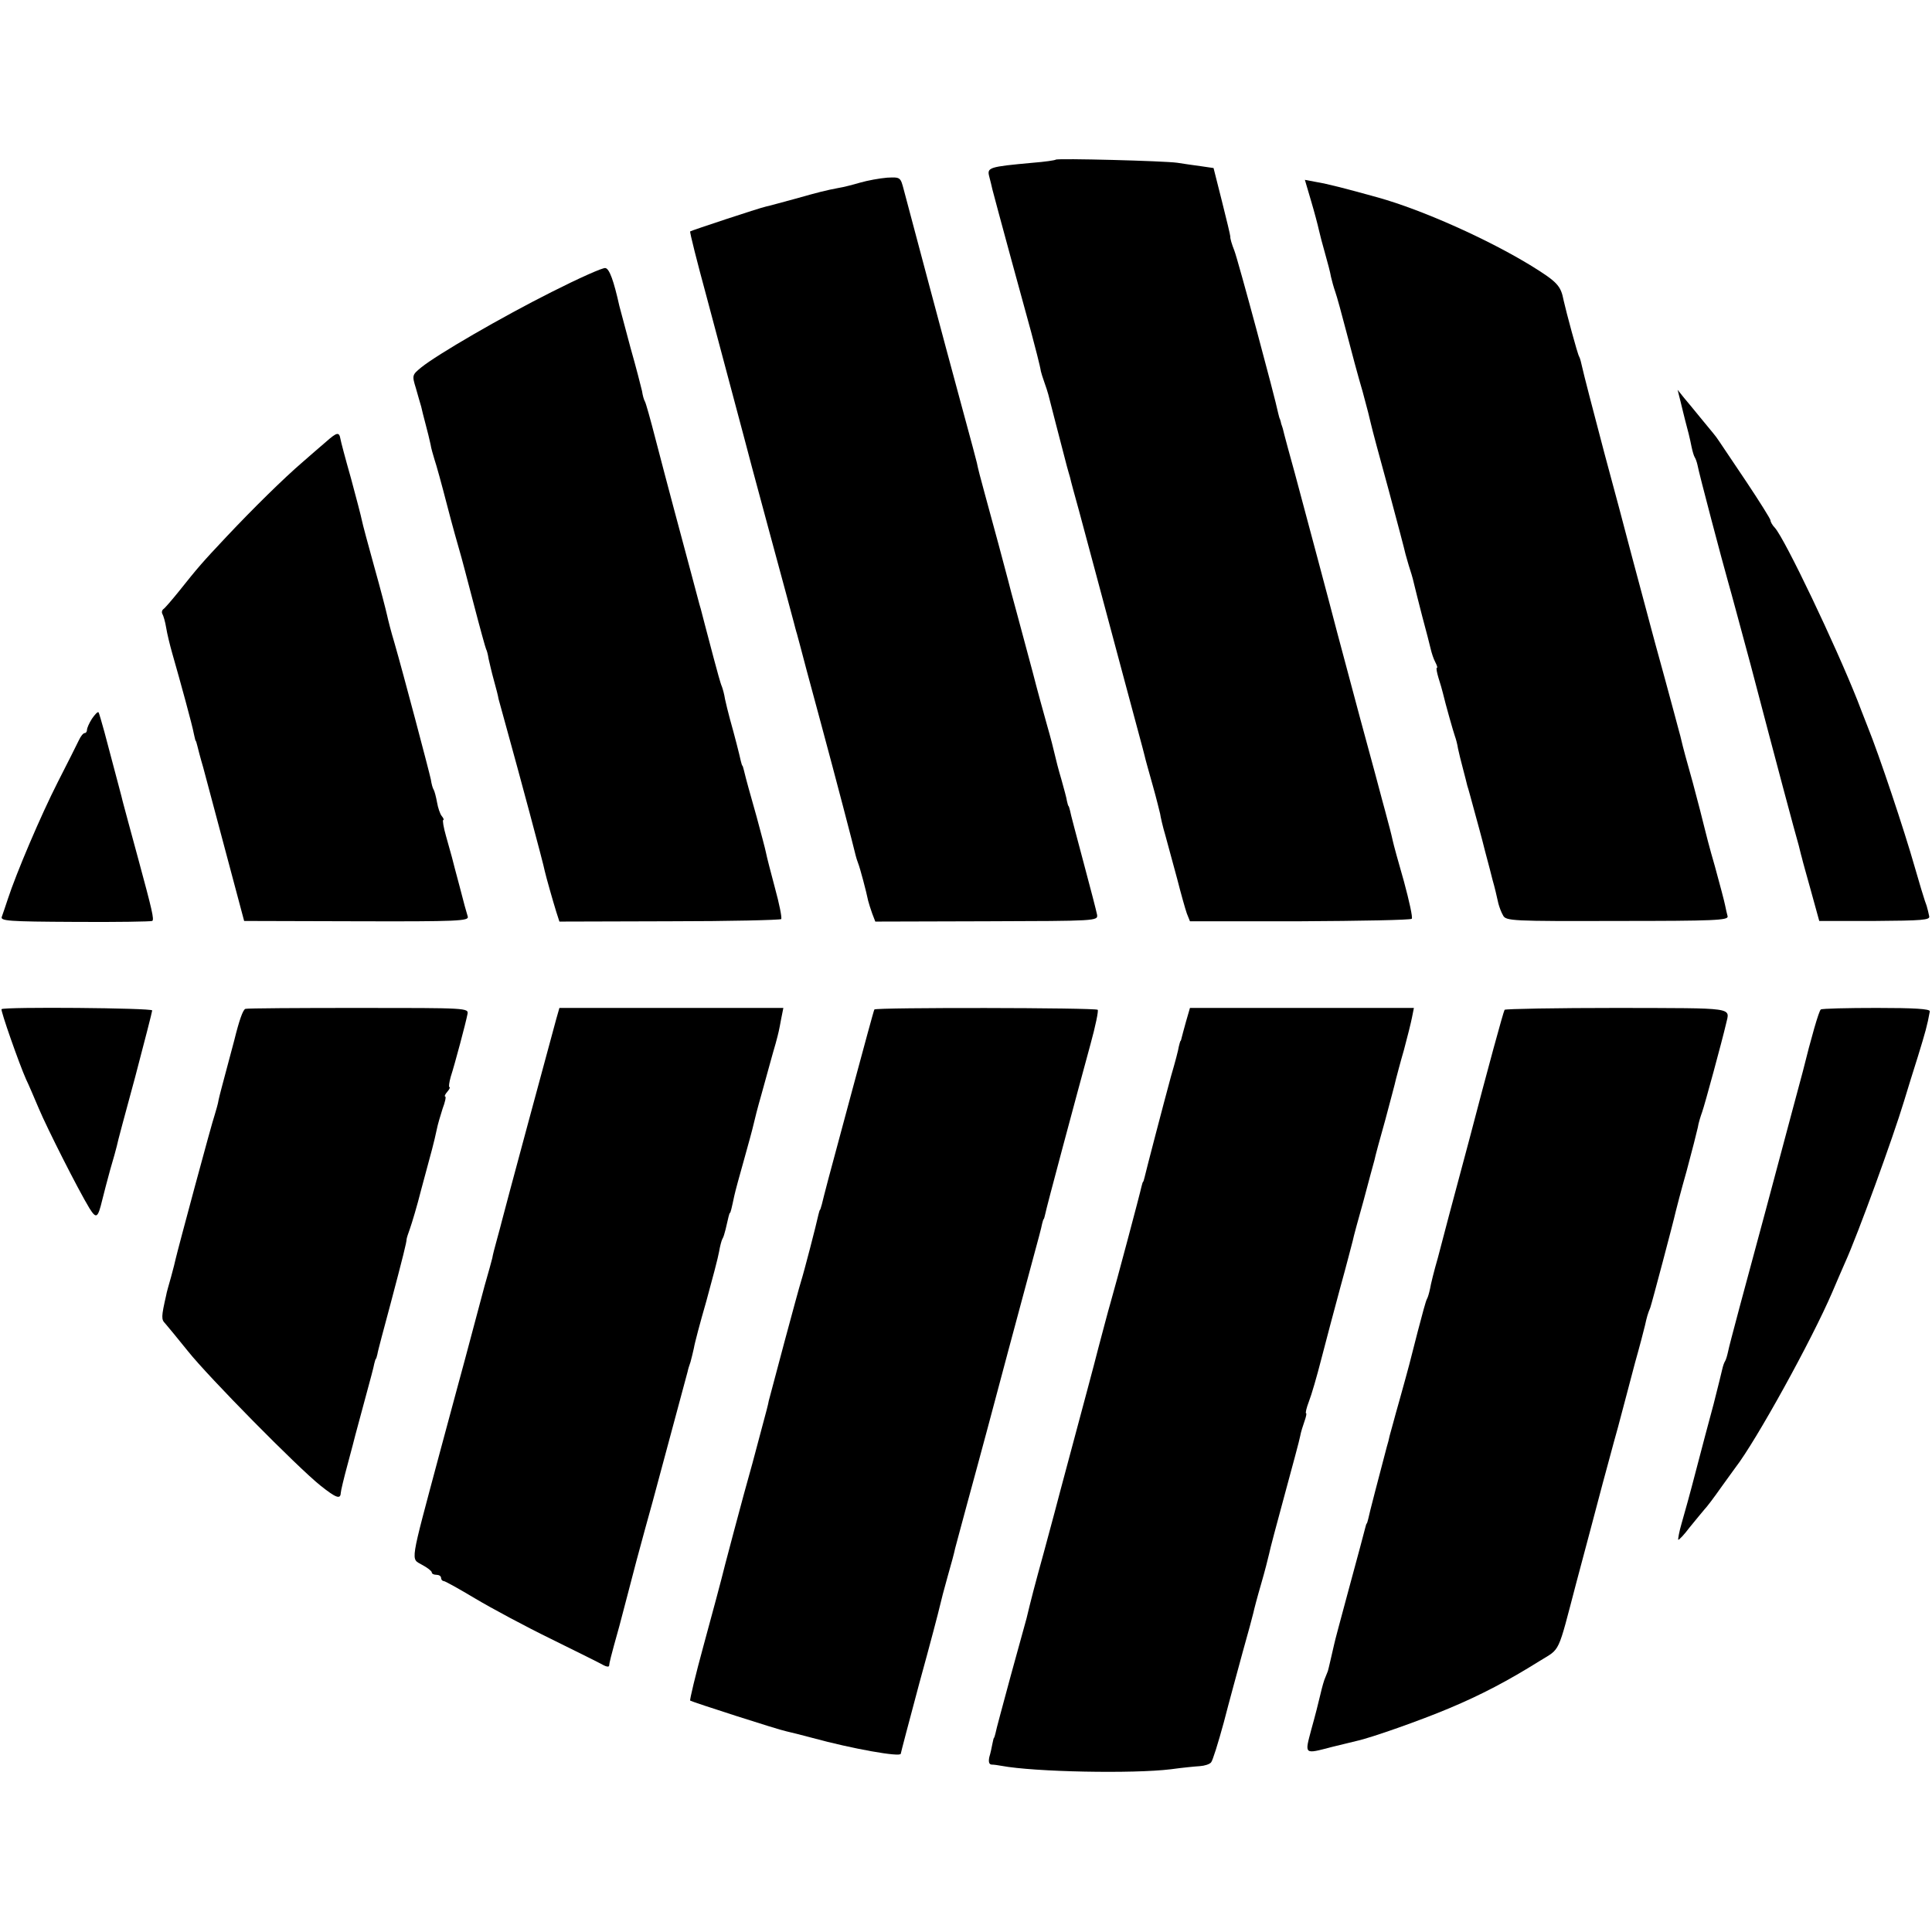
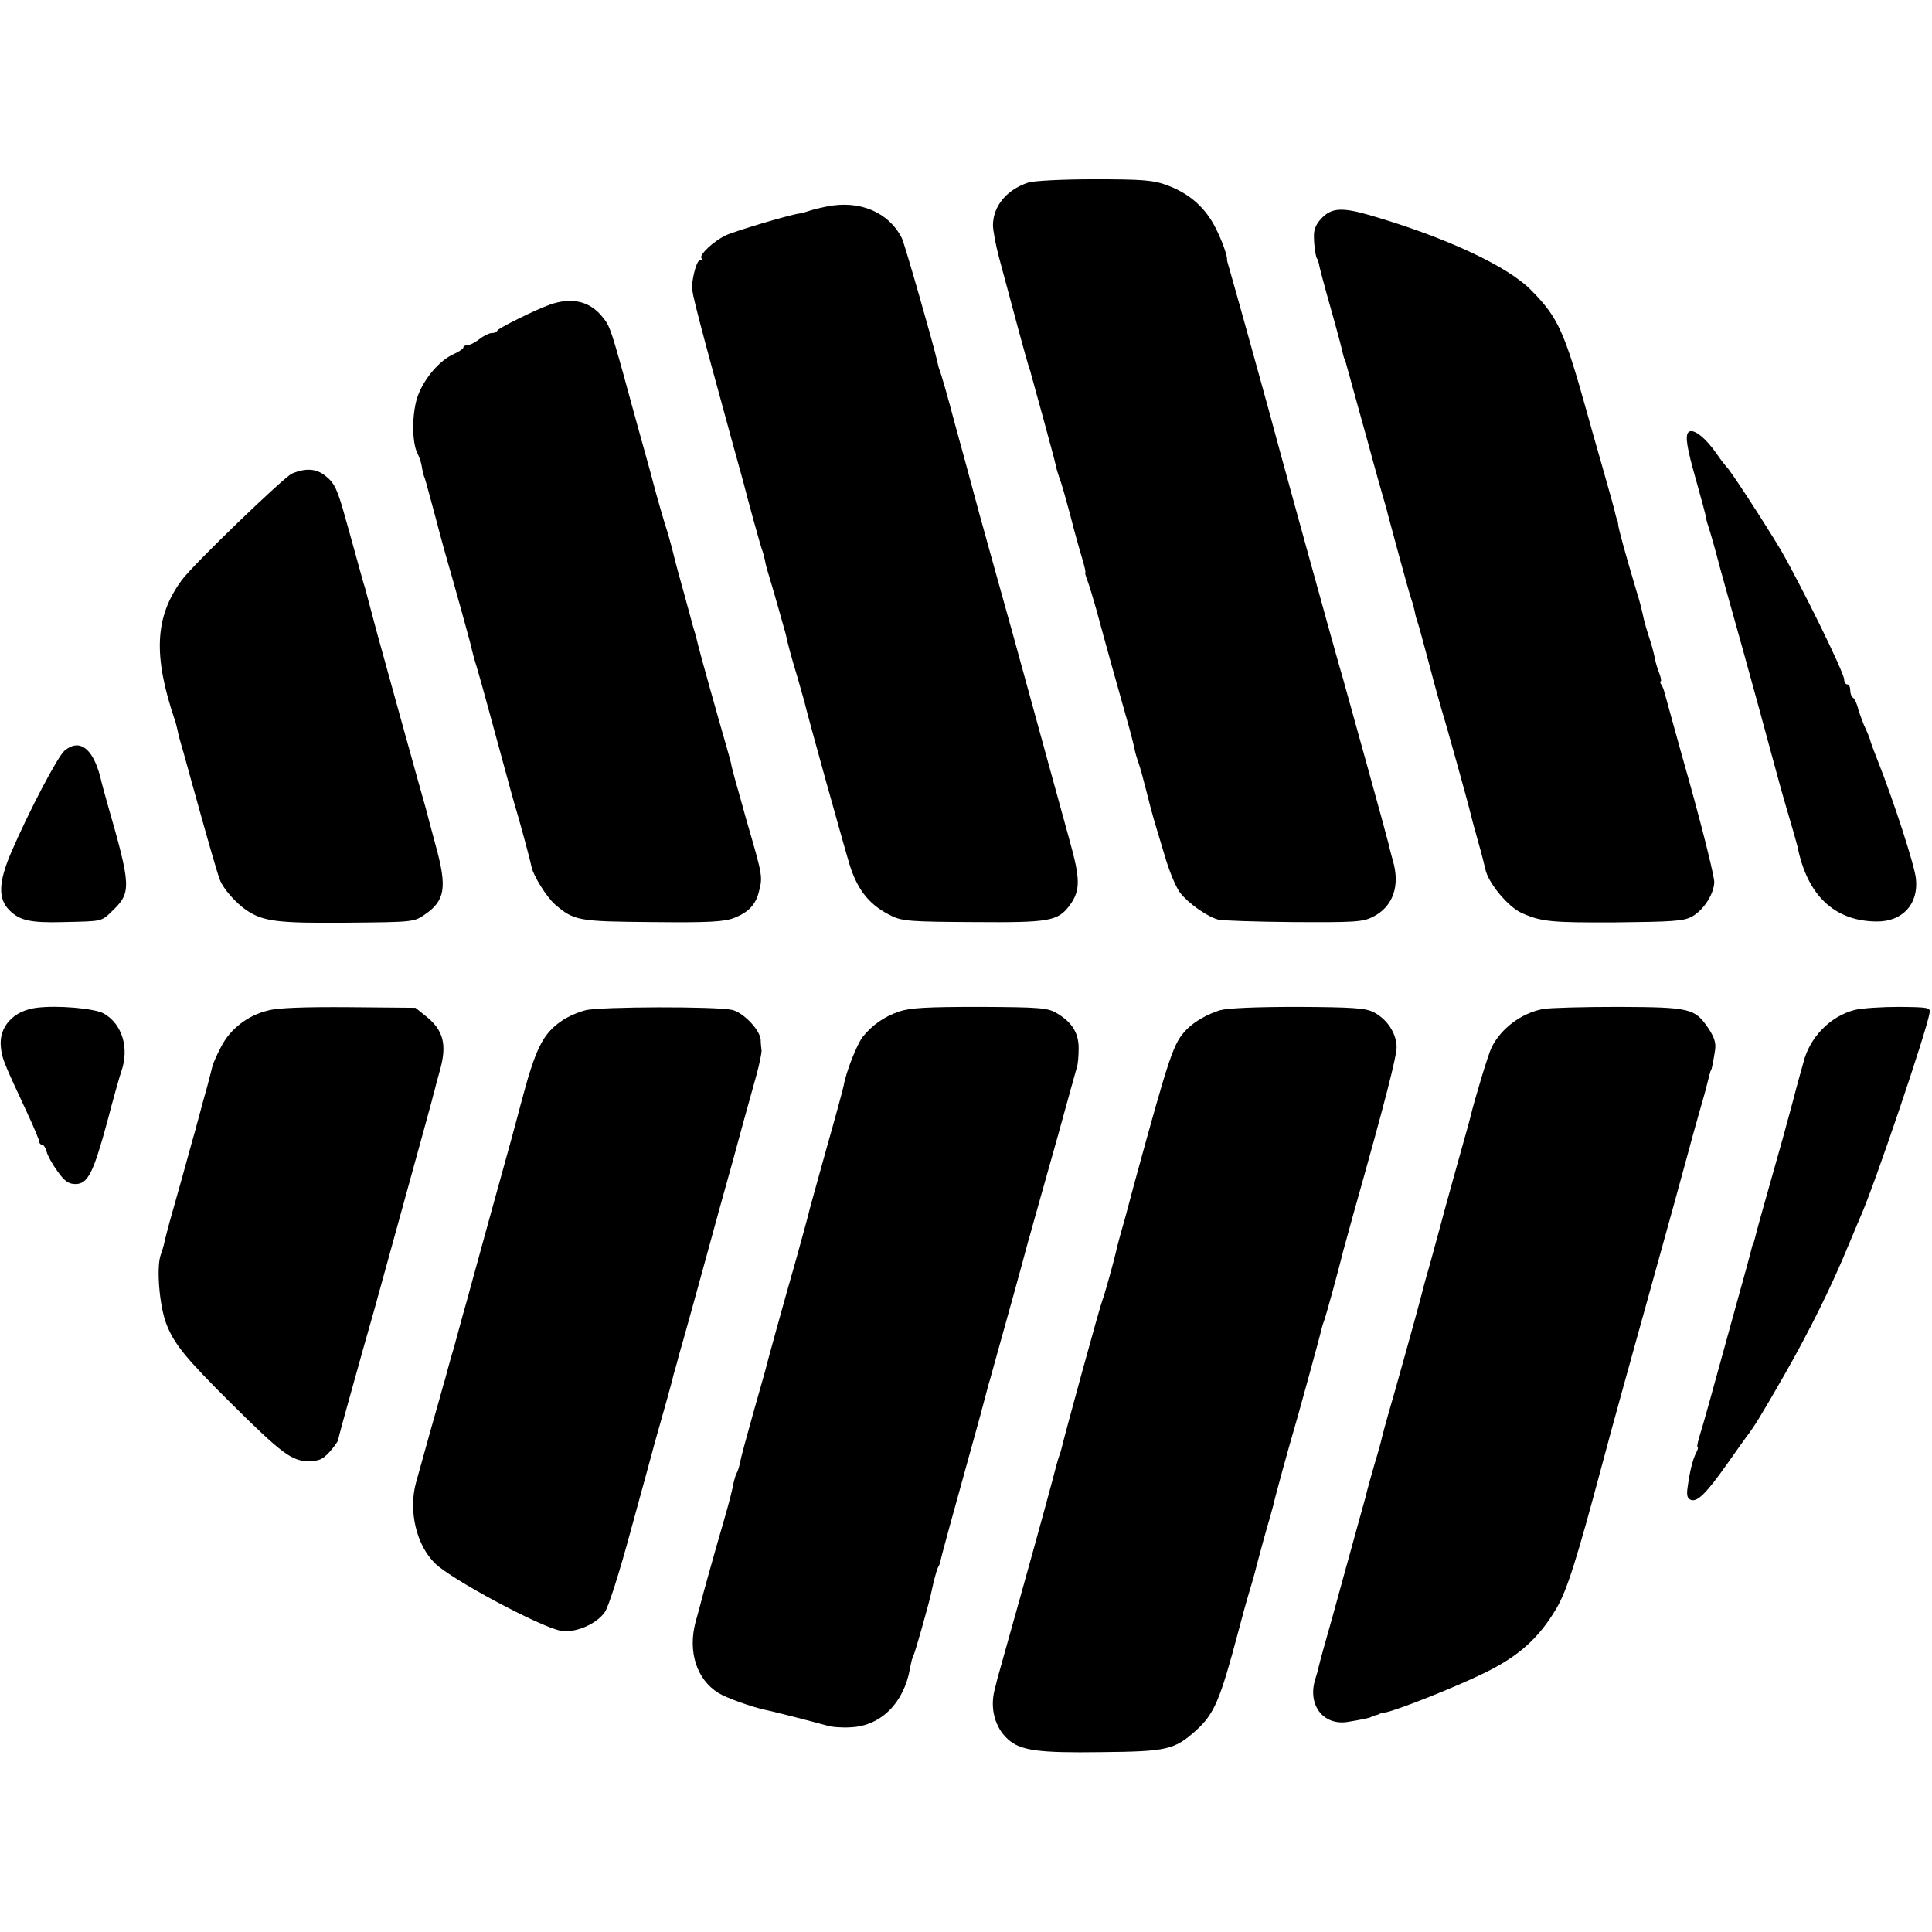
- <svg xmlns="http://www.w3.org/2000/svg" version="1.0" width="622pt" height="622pt" viewBox="0 0 622 622" preserveAspectRatio="xMidYMid meet">
-   <g transform="translate(0,622) scale(0.1,-0.1)" fill="#000000" stroke="none">
-     <path d="M3399 5706 c-2 -2 -35 -7 -74 -10 -142 -13 -148 -15 -140 -45 4 -14 8 -33 10 -41 5 -21 113 -418 125 -460 11 -41 29 -110 31 -125 1 -5 6 -21 11 -35 5 -14 11 -32 13 -40 3 -12 40 -156 60 -232 3 -10 7 -26 10 -35 2 -10 15 -58 29 -108 13 -49 38 -142 55 -205 17 -63 58 -216 91 -340 33 -124 63 -233 65 -243 2 -10 14 -52 26 -95 12 -42 22 -84 24 -92 1 -8 8 -40 17 -70 8 -30 25 -93 38 -140 12 -47 26 -97 31 -111 l10 -25 354 0 c194 1 356 4 360 8 4 3 -8 57 -25 120 -18 62 -34 121 -36 131 -5 23 -13 53 -19 75 -2 9 -9 33 -14 52 -5 19 -16 60 -24 90 -23 84 -65 239 -121 450 -28 108 -95 358 -137 515 -17 61 -32 117 -34 125 -2 8 -4 17 -5 20 -1 3 -3 10 -5 15 -1 6 -3 12 -4 15 -2 3 -4 12 -6 20 -10 50 -129 492 -141 523 -8 20 -14 40 -13 45 0 4 -12 55 -27 114 l-27 107 -41 6 c-23 3 -57 8 -76 11 -42 6 -386 15 -391 10z" />
-     <path d="M2769 5632 c-24 -7 -55 -15 -69 -17 -42 -8 -62 -13 -140 -35 -41 -11 -84 -23 -94 -25 -23 -5 -240 -77 -244 -80 -2 -2 22 -97 53 -211 57 -213 114 -427 121 -454 2 -8 37 -141 79 -295 42 -154 78 -289 81 -300 3 -11 6 -24 8 -30 2 -5 6 -23 11 -40 4 -16 34 -129 67 -250 51 -189 105 -396 113 -430 1 -5 5 -17 8 -25 6 -15 26 -90 32 -120 2 -8 8 -27 13 -41 l10 -26 359 1 c352 1 358 1 355 21 -2 11 -22 88 -44 170 -22 83 -42 157 -43 165 -2 8 -4 15 -5 15 -1 0 -3 7 -5 16 -1 9 -10 41 -18 70 -9 30 -18 65 -21 79 -3 14 -14 57 -25 95 -11 39 -32 115 -46 170 -15 55 -38 141 -51 190 -14 50 -26 97 -28 105 -6 24 -53 199 -76 282 -12 43 -23 86 -25 98 -7 28 -9 35 -55 205 -45 165 -162 605 -180 673 -11 42 -11 42 -54 40 -24 -2 -63 -9 -87 -16z" />
-     <path d="M4221 5573 c11 -37 22 -79 25 -93 3 -14 12 -48 20 -76 8 -28 17 -62 19 -75 3 -13 9 -35 14 -49 5 -14 21 -72 36 -130 15 -58 38 -144 52 -191 13 -47 25 -95 27 -105 2 -10 27 -104 56 -209 28 -104 53 -199 55 -209 3 -10 9 -33 15 -51 6 -18 12 -41 14 -51 2 -10 14 -55 25 -99 12 -44 24 -91 27 -104 3 -13 9 -32 15 -43 5 -10 8 -18 5 -18 -3 0 0 -15 5 -32 6 -18 12 -40 14 -48 9 -38 34 -126 39 -140 3 -8 8 -26 10 -40 3 -14 10 -43 16 -65 6 -22 12 -47 14 -55 3 -8 12 -42 21 -75 9 -33 26 -94 36 -135 11 -41 22 -83 24 -92 7 -24 14 -54 19 -77 3 -11 9 -28 15 -38 9 -18 28 -19 368 -18 312 0 358 2 355 15 -2 8 -6 24 -8 35 -2 11 -17 68 -33 126 -17 58 -32 117 -35 130 -3 13 -19 76 -36 139 -18 63 -34 123 -36 133 -2 9 -6 25 -9 35 -2 9 -23 85 -45 167 -23 83 -43 157 -45 165 -2 8 -11 42 -20 75 -26 97 -56 209 -60 225 -2 8 -33 126 -70 262 -36 136 -68 260 -71 275 -3 14 -7 30 -10 35 -5 7 -42 145 -50 181 -9 47 -20 59 -102 110 -140 86 -352 181 -495 221 -108 30 -163 44 -199 50 l-37 7 20 -68z" />
-     <path d="M1776 5280 c-163 -82 -368 -201 -420 -243 -29 -24 -30 -25 -17 -67 7 -24 14 -50 17 -59 2 -9 8 -34 14 -56 6 -22 13 -51 16 -65 2 -14 9 -36 13 -50 5 -14 23 -79 40 -145 17 -66 36 -133 41 -150 5 -16 25 -93 45 -169 20 -77 38 -142 40 -146 2 -3 6 -17 8 -31 3 -13 10 -44 17 -69 7 -25 14 -52 15 -60 2 -8 17 -62 33 -120 27 -97 112 -412 116 -435 4 -18 27 -99 37 -131 l10 -31 354 1 c194 0 356 4 360 7 3 4 -6 49 -20 100 -14 52 -27 103 -29 114 -2 11 -16 63 -30 115 -25 89 -32 113 -41 150 -2 8 -4 15 -5 15 -1 0 -3 7 -5 15 -4 19 -20 82 -35 135 -6 22 -13 51 -16 65 -2 14 -7 32 -10 40 -4 8 -15 49 -26 90 -11 41 -24 91 -29 110 -5 19 -11 42 -13 50 -3 8 -16 60 -31 115 -33 123 -76 283 -115 433 -16 62 -31 116 -34 120 -3 5 -7 19 -9 33 -3 13 -19 76 -37 139 -17 63 -33 124 -36 135 -18 81 -32 120 -45 122 -8 2 -86 -33 -173 -77z" />
-     <path d="M5411 4925 c5 -22 12 -48 14 -57 8 -29 16 -61 21 -87 3 -14 7 -28 10 -33 3 -4 7 -16 9 -25 4 -24 81 -315 99 -378 8 -27 40 -147 72 -265 85 -324 143 -541 155 -582 5 -21 10 -40 11 -43 0 -2 13 -48 28 -102 l27 -98 179 0 c152 1 178 3 175 15 -2 8 -4 20 -6 25 -1 6 -5 17 -8 25 -3 8 -18 58 -33 110 -32 113 -114 359 -151 450 -14 36 -29 74 -33 85 -71 179 -233 519 -266 556 -8 8 -14 19 -14 24 0 4 -35 60 -77 123 -43 64 -82 122 -88 131 -5 8 -14 20 -20 27 -5 6 -24 29 -42 51 -17 21 -41 50 -52 63 l-20 25 10 -40z" />
-     <path d="M1050 4798 c-19 -16 -53 -46 -75 -65 -63 -54 -163 -153 -245 -240 -80 -85 -92 -99 -155 -178 -22 -27 -44 -53 -49 -56 -5 -4 -6 -11 -3 -16 3 -5 9 -25 12 -44 3 -19 12 -56 20 -84 25 -87 65 -233 69 -257 3 -13 5 -23 6 -23 1 0 3 -7 5 -15 2 -8 10 -40 19 -70 30 -112 69 -258 100 -375 l32 -120 362 -1 c328 -1 362 1 358 15 -3 9 -15 52 -26 96 -12 44 -23 87 -25 95 -2 8 -11 39 -19 68 -8 28 -12 52 -9 52 3 0 1 6 -5 13 -5 6 -12 26 -15 44 -3 17 -8 36 -11 41 -3 4 -7 19 -9 33 -6 28 -89 342 -117 439 -11 36 -21 76 -24 90 -3 14 -21 84 -41 155 -20 72 -38 139 -40 150 -2 11 -18 72 -35 135 -18 63 -33 120 -34 127 -4 23 -11 22 -46 -9z" />
-     <path d="M296 3906 c-9 -14 -16 -30 -16 -36 0 -5 -3 -10 -7 -10 -5 0 -13 -10 -19 -23 -6 -12 -36 -73 -68 -135 -55 -108 -134 -294 -161 -377 -7 -22 -16 -47 -19 -56 -6 -14 19 -16 235 -17 133 -1 245 1 249 3 7 4 0 34 -45 200 -23 85 -46 169 -50 185 -3 14 -12 46 -59 224 -9 32 -17 61 -19 63 -3 2 -12 -8 -21 -21z" />
-     <path d="M5 2971 c-4 -3 57 -177 79 -226 8 -16 26 -59 41 -94 27 -64 126 -260 163 -321 22 -35 27 -32 41 26 5 21 17 66 26 99 10 33 19 67 21 75 1 8 28 108 59 222 30 114 55 211 55 215 0 8 -478 12 -485 4z" />
-     <path d="M790 2972 c-8 -3 -20 -37 -36 -102 -2 -8 -13 -49 -24 -90 -11 -41 -23 -86 -26 -100 -2 -14 -9 -36 -13 -50 -8 -21 -119 -434 -126 -465 -1 -5 -7 -30 -14 -55 -7 -25 -15 -52 -16 -60 -16 -70 -16 -78 -3 -91 7 -8 40 -48 73 -89 66 -83 353 -374 427 -433 49 -39 64 -45 65 -24 0 6 10 48 22 92 12 44 23 87 25 95 2 8 16 60 31 115 15 55 29 107 30 115 2 8 4 15 5 15 1 0 3 7 5 15 1 9 21 83 43 165 40 151 51 196 51 205 0 3 5 19 11 35 6 17 23 73 36 125 14 52 30 111 35 130 5 19 12 48 15 63 3 16 12 46 19 68 8 21 12 39 8 39 -3 0 0 7 7 15 7 8 10 15 7 15 -3 0 -1 15 4 33 13 40 49 175 54 202 4 20 -1 20 -350 20 -195 0 -359 -1 -365 -3z" />
-     <path d="M1791 2940 c-20 -73 -172 -636 -175 -650 -2 -8 -9 -35 -16 -60 -7 -25 -14 -52 -15 -60 -2 -8 -13 -49 -25 -90 -11 -41 -22 -82 -24 -90 -2 -8 -11 -42 -20 -75 -9 -33 -18 -67 -20 -75 -2 -8 -39 -143 -81 -300 -97 -363 -93 -336 -56 -358 17 -9 31 -20 31 -24 0 -5 7 -8 15 -8 8 0 15 -4 15 -10 0 -5 4 -10 8 -10 5 0 51 -26 103 -57 52 -31 162 -90 244 -130 83 -41 158 -78 168 -84 9 -5 17 -6 18 -2 1 10 3 21 33 128 13 50 38 144 55 210 18 66 41 152 52 190 16 59 105 390 113 420 1 6 5 19 9 30 3 11 8 31 11 45 2 14 20 82 40 151 19 69 38 141 41 159 3 18 8 37 11 42 3 4 7 18 10 30 9 39 12 53 14 53 2 0 6 17 14 55 3 14 17 66 31 115 14 50 28 101 31 115 3 14 14 57 25 95 11 39 24 86 29 105 5 19 13 46 17 60 10 37 11 42 18 80 l7 35 -361 0 -360 0 -10 -35z" />
-     <path d="M2815 2970 c-2 -3 -33 -118 -70 -255 -37 -138 -72 -268 -78 -290 -14 -53 -16 -62 -21 -82 -3 -10 -5 -18 -6 -18 -1 0 -3 -7 -5 -15 -7 -33 -47 -187 -56 -215 -9 -28 -96 -353 -104 -385 -1 -8 -10 -42 -19 -75 -9 -33 -18 -67 -20 -75 -2 -8 -20 -76 -41 -150 -20 -74 -47 -175 -60 -225 -12 -49 -44 -168 -70 -263 -26 -95 -45 -175 -43 -177 5 -4 284 -94 310 -99 13 -3 50 -12 83 -21 128 -35 285 -63 285 -51 0 2 27 105 60 228 34 123 63 234 66 248 3 14 14 56 25 95 11 38 22 79 24 90 3 10 20 76 39 145 19 69 48 177 65 240 32 121 101 378 146 545 15 55 29 107 30 115 2 8 4 15 5 15 1 0 3 7 5 16 3 18 97 368 146 548 16 58 26 107 23 110 -7 7 -715 8 -719 1z" />
-     <path d="M3818 2930 c-7 -25 -13 -48 -14 -52 -1 -5 -2 -9 -4 -10 -1 -2 -3 -10 -5 -18 -1 -9 -12 -51 -25 -95 -25 -92 -80 -303 -85 -325 -2 -8 -4 -15 -5 -15 -1 0 -3 -7 -5 -15 -4 -20 -82 -313 -100 -375 -8 -27 -25 -93 -39 -145 -13 -52 -50 -189 -81 -305 -31 -115 -58 -217 -60 -225 -2 -8 -18 -67 -35 -130 -28 -101 -42 -155 -55 -210 -2 -8 -25 -91 -51 -185 -25 -93 -48 -177 -49 -185 -2 -8 -4 -15 -5 -15 -1 0 -3 -9 -5 -19 -2 -11 -6 -30 -10 -43 -3 -15 -1 -23 7 -24 7 0 22 -2 32 -4 107 -20 425 -26 546 -11 36 5 77 9 93 10 15 1 31 6 36 12 5 5 23 63 41 129 17 66 45 168 61 227 17 60 32 116 34 125 2 10 13 52 25 93 12 41 23 85 26 98 2 12 25 98 50 190 25 92 48 177 50 189 2 12 9 34 14 48 5 14 7 25 5 25 -3 0 1 17 9 38 8 20 26 82 40 137 14 55 42 159 61 230 20 72 37 139 40 150 2 11 18 70 35 130 16 61 32 119 35 130 2 11 18 70 35 130 16 61 32 119 34 130 3 11 14 54 26 95 11 41 23 89 26 105 l6 30 -360 0 -361 0 -13 -45z" />
-     <path d="M4844 2969 c-4 -6 -55 -193 -114 -419 -57 -213 -82 -306 -101 -380 -12 -41 -23 -86 -25 -99 -3 -14 -7 -28 -10 -33 -3 -4 -16 -52 -30 -106 -28 -110 -24 -96 -59 -222 -15 -52 -28 -103 -31 -112 -2 -10 -6 -26 -9 -35 -23 -87 -58 -221 -60 -233 -2 -8 -4 -15 -5 -15 -1 0 -3 -7 -5 -15 -9 -34 -16 -62 -55 -205 -22 -82 -43 -159 -45 -170 -6 -26 -18 -79 -20 -85 -1 -3 -5 -12 -8 -20 -4 -8 -11 -33 -16 -55 -5 -22 -18 -73 -29 -112 -22 -83 -25 -81 67 -57 34 8 69 17 78 19 47 10 208 67 298 105 105 44 190 89 291 152 69 43 57 17 119 253 23 87 64 239 85 320 11 39 32 120 49 180 16 61 41 154 55 208 15 53 29 107 32 120 6 27 9 38 17 57 5 14 74 274 82 310 2 8 17 67 35 130 17 63 33 126 36 140 2 14 9 36 14 50 8 22 64 228 77 284 12 54 36 50 -350 51 -197 0 -361 -3 -363 -6z" />
-     <path d="M5862 2970 c-6 -4 -31 -91 -58 -200 -2 -8 -56 -208 -119 -445 -64 -236 -119 -441 -121 -454 -3 -14 -7 -28 -10 -33 -3 -4 -7 -16 -9 -25 -2 -10 -15 -61 -28 -113 -14 -52 -40 -149 -57 -215 -17 -66 -38 -142 -46 -169 -8 -27 -12 -51 -11 -53 2 -2 19 16 37 40 19 23 40 49 47 57 8 8 32 40 53 70 22 30 43 60 47 65 66 85 246 411 312 565 13 30 31 73 41 95 41 90 155 404 190 520 10 33 30 98 45 145 23 75 30 99 38 144 1 8 -50 11 -171 11 -95 0 -176 -2 -180 -5z" />
+ <svg xmlns="http://www.w3.org/2000/svg" version="1.0" width="638pt" height="638pt" viewBox="0 0 638 638" preserveAspectRatio="xMidYMid meet">
+   <g transform="translate(0,638) scale(0.1,-0.1)" fill="#000000" stroke="none">
+     <path d="M3395 5777 c-71 -24 -115 -77 -116 -140 0 -17 9 -66 20 -107 45 -169 93 -346 98 -360 3 -8 7 -20 8 -26 2 -7 20 -72 40 -145 20 -74 39 -143 41 -154 2 -11 8 -31 13 -45 6 -14 21 -68 35 -120 13 -52 31 -116 39 -142 8 -27 13 -48 11 -48 -2 0 1 -12 7 -27 6 -16 19 -59 30 -98 27 -101 77 -279 100 -360 11 -38 22 -81 25 -95 2 -14 9 -36 14 -50 5 -14 16 -54 25 -90 9 -36 20 -78 25 -95 5 -16 21 -70 36 -120 14 -49 37 -105 51 -123 26 -34 90 -80 127 -89 11 -3 122 -7 246 -8 202 -1 229 0 263 17 67 33 92 103 66 188 -5 19 -12 44 -14 55 -5 22 -127 462 -149 540 -18 58 -235 846 -246 890 -9 34 -114 412 -129 463 -5 18 -10 33 -9 35 2 15 -28 92 -51 128 -35 56 -83 94 -149 118 -42 16 -81 19 -239 19 -103 0 -201 -5 -218 -11z" />
+     <path d="M2730 5698 c-25 -5 -52 -12 -60 -15 -8 -3 -22 -7 -30 -8 -32 -4 -217 -59 -245 -73 -39 -19 -86 -63 -79 -74 3 -4 1 -8 -5 -8 -9 0 -22 -42 -26 -85 -2 -18 23 -113 136 -525 16 -58 31 -113 34 -123 9 -37 57 -213 63 -227 3 -8 6 -22 8 -30 1 -8 7 -31 13 -50 16 -52 53 -184 56 -195 6 -30 19 -78 38 -140 11 -38 21 -75 23 -80 4 -25 138 -504 151 -545 27 -83 67 -131 138 -165 35 -17 66 -19 271 -20 252 -2 277 3 317 56 35 49 35 85 -1 214 -76 277 -79 286 -132 480 -50 183 -57 207 -115 415 -25 91 -48 172 -50 180 -2 8 -25 92 -50 185 -26 94 -48 175 -49 180 -4 15 -27 98 -34 115 -3 8 -6 22 -8 31 -10 46 -107 386 -116 403 -44 86 -140 126 -248 104z" />
+     <path d="M4364 5659 c-18 -19 -26 -37 -25 -61 0 -30 7 -73 11 -73 1 0 3 -7 5 -15 1 -8 19 -76 40 -150 21 -74 39 -142 40 -150 2 -8 4 -15 5 -15 1 0 3 -7 5 -15 2 -8 20 -73 40 -145 20 -71 43 -155 51 -185 8 -30 21 -75 28 -100 7 -25 14 -48 15 -52 1 -4 3 -13 5 -20 2 -7 18 -67 36 -133 18 -66 36 -131 41 -145 5 -14 10 -34 12 -45 2 -11 7 -27 10 -35 3 -8 19 -69 37 -135 17 -66 36 -133 41 -150 12 -37 89 -314 94 -337 2 -9 13 -51 25 -93 12 -42 23 -85 25 -95 9 -45 74 -124 120 -145 65 -29 98 -32 310 -31 186 2 225 4 252 19 37 20 72 72 74 113 1 16 -35 162 -80 324 -46 162 -83 300 -85 305 -1 6 -5 16 -9 23 -5 6 -6 12 -3 12 3 0 1 12 -5 28 -6 15 -13 38 -15 52 -3 14 -11 46 -20 71 -8 25 -17 57 -19 70 -3 13 -11 47 -20 74 -42 141 -58 202 -61 220 -1 11 -3 20 -4 20 -1 0 -3 7 -5 15 -1 8 -21 80 -44 160 -23 80 -46 161 -51 180 -74 265 -95 312 -183 401 -78 80 -282 175 -532 248 -93 27 -128 25 -161 -10z" />
+     <path d="M1816 5374 c-46 -16 -171 -78 -174 -86 -2 -5 -10 -8 -19 -8 -8 0 -26 -9 -40 -20 -14 -11 -32 -20 -39 -20 -8 0 -14 -3 -14 -8 0 -4 -14 -13 -31 -21 -46 -20 -96 -78 -118 -135 -21 -54 -22 -157 -2 -194 5 -10 12 -29 14 -43 2 -13 6 -31 10 -39 3 -8 19 -69 37 -135 17 -66 36 -133 41 -150 13 -43 69 -246 75 -270 2 -11 10 -42 19 -70 8 -27 24 -84 35 -125 11 -41 25 -91 30 -110 5 -19 19 -69 30 -110 11 -41 24 -88 29 -105 15 -49 52 -185 56 -207 6 -30 50 -100 77 -124 64 -55 77 -57 323 -59 188 -2 237 1 270 14 46 18 71 44 81 86 13 51 13 51 -42 240 -8 28 -16 57 -18 65 -2 8 -10 35 -17 60 -7 25 -14 52 -15 60 -2 8 -10 38 -18 65 -21 72 -87 307 -91 326 -2 9 -8 34 -15 55 -6 22 -20 73 -31 114 -22 80 -23 81 -40 150 -7 25 -14 52 -17 60 -6 16 -40 135 -46 160 -4 17 -30 109 -51 185 -8 28 -29 106 -48 175 -43 153 -45 158 -75 192 -41 45 -98 56 -166 32z" />
+     <path d="M5576 4953 c-12 -12 -6 -50 25 -159 17 -60 32 -116 33 -124 1 -8 5 -22 8 -30 3 -8 21 -69 38 -135 18 -66 39 -140 46 -165 7 -25 43 -153 79 -285 36 -132 71 -262 79 -290 8 -27 22 -77 32 -110 10 -33 18 -65 20 -71 32 -161 122 -246 261 -247 85 -1 139 57 130 141 -4 44 -76 264 -127 392 -12 30 -23 60 -24 65 -1 6 -10 28 -20 49 -9 22 -19 50 -22 63 -4 13 -10 26 -15 29 -5 3 -9 14 -9 25 0 10 -4 19 -10 19 -5 0 -10 7 -10 16 0 23 -145 317 -210 429 -54 90 -168 266 -180 275 -3 3 -17 21 -30 40 -38 55 -79 87 -94 73z" />
+     <path d="M964 4816 c-27 -12 -328 -302 -364 -352 -89 -121 -95 -249 -22 -464 3 -8 6 -22 8 -30 1 -8 10 -42 20 -75 9 -33 22 -80 29 -105 55 -198 83 -295 91 -315 11 -30 53 -77 88 -101 56 -37 102 -43 332 -41 217 2 221 2 257 27 67 46 74 89 36 227 -16 60 -31 115 -33 124 -3 9 -39 139 -81 290 -42 151 -78 281 -80 289 -2 8 -11 42 -20 75 -9 33 -18 67 -20 75 -3 8 -14 48 -25 88 -11 39 -28 102 -39 140 -27 97 -36 117 -67 141 -30 24 -65 26 -110 7z" />
+     <path d="M213 3901 c-23 -20 -117 -199 -177 -338 -41 -97 -43 -151 -5 -189 34 -34 70 -42 179 -39 131 3 124 1 163 39 61 59 60 80 -18 351 -8 28 -19 68 -24 90 -25 95 -69 127 -118 86z" />
+     <path d="M120 3052 c-77 -10 -125 -64 -117 -131 4 -37 8 -47 84 -210 24 -51 43 -97 43 -102 0 -5 4 -9 9 -9 5 0 11 -10 15 -23 3 -13 19 -42 36 -65 23 -33 37 -42 59 -42 41 0 59 36 105 205 20 77 41 151 46 165 28 78 4 158 -57 193 -30 17 -152 28 -223 19z" />
+     <path d="M885 3043 c-67 -16 -125 -61 -155 -120 -14 -26 -26 -55 -28 -62 -2 -8 -10 -40 -18 -70 -9 -31 -20 -72 -25 -91 -5 -19 -12 -43 -14 -52 -3 -10 -7 -26 -10 -35 -13 -49 -46 -166 -65 -233 -12 -41 -23 -85 -26 -97 -2 -12 -8 -33 -13 -46 -15 -40 -5 -168 18 -228 25 -66 63 -113 215 -264 164 -163 200 -190 253 -190 36 0 48 5 71 30 15 17 28 35 29 40 0 6 20 78 43 160 23 83 57 204 76 270 47 171 184 666 190 690 3 11 6 25 8 30 1 6 10 39 20 75 22 81 10 128 -46 173 l-36 29 -220 2 c-145 1 -236 -2 -267 -11z" />
+     <path d="M1934 3044 c-24 -6 -59 -21 -79 -35 -63 -43 -87 -92 -135 -274 -27 -102 -26 -98 -100 -365 -34 -124 -64 -232 -66 -240 -2 -8 -13 -49 -25 -90 -11 -41 -25 -91 -30 -110 -6 -19 -15 -51 -20 -70 -5 -19 -11 -42 -14 -50 -2 -8 -22 -80 -45 -160 -22 -80 -43 -154 -46 -165 -26 -94 1 -208 63 -268 54 -53 346 -209 414 -222 47 -9 118 21 146 61 12 16 49 133 83 259 35 127 72 262 82 300 34 119 59 209 63 228 3 9 7 25 10 35 2 9 11 42 20 72 14 49 50 180 61 220 2 8 29 105 59 215 31 110 67 241 80 290 14 50 33 119 43 155 10 36 17 72 17 80 -1 8 -3 25 -3 37 -3 33 -57 89 -94 98 -52 12 -437 11 -484 -1z" />
+     <path d="M2970 3040 c-50 -17 -90 -45 -121 -84 -19 -24 -55 -115 -63 -161 -2 -11 -27 -103 -56 -205 -28 -102 -54 -193 -56 -202 -6 -25 -10 -40 -44 -163 -43 -150 -100 -357 -104 -375 -2 -8 -21 -73 -41 -145 -20 -71 -39 -141 -41 -154 -3 -14 -7 -28 -10 -33 -3 -4 -7 -17 -10 -28 -9 -44 -14 -63 -36 -140 -25 -85 -69 -243 -73 -260 -2 -8 -10 -38 -18 -66 -26 -98 3 -190 76 -235 26 -16 107 -45 152 -55 35 -7 184 -46 205 -52 14 -5 50 -8 79 -6 99 4 176 80 196 194 3 18 8 37 11 42 5 7 48 160 58 203 1 6 6 26 10 45 5 19 11 40 14 45 4 6 7 15 8 21 1 9 31 119 131 479 13 50 26 97 28 105 3 8 18 65 35 125 25 89 74 265 95 345 3 8 13 47 24 85 11 39 45 160 76 270 30 110 58 209 61 220 4 11 6 40 6 64 0 51 -23 86 -72 115 -30 18 -55 20 -254 21 -175 0 -229 -3 -266 -15z" />
+     <path d="M4029 3044 c-42 -13 -84 -37 -110 -63 -44 -46 -54 -74 -175 -516 -13 -49 -26 -97 -28 -105 -2 -8 -10 -35 -17 -60 -7 -25 -13 -49 -14 -55 -7 -31 -38 -143 -45 -160 -7 -16 -126 -450 -135 -490 -1 -5 -5 -17 -8 -25 -3 -8 -13 -44 -22 -80 -16 -61 -95 -347 -151 -545 -14 -49 -27 -98 -30 -107 -2 -10 -7 -28 -10 -40 -15 -61 2 -123 44 -161 41 -38 101 -46 309 -43 218 2 241 8 312 71 61 55 80 100 141 330 10 39 26 97 36 130 10 33 19 65 20 70 1 6 14 53 28 105 15 52 29 102 31 110 6 29 55 205 64 235 9 28 91 326 96 350 1 5 5 17 8 25 5 12 46 161 63 230 2 8 17 62 33 120 105 372 143 520 143 553 -1 45 -31 91 -75 114 -27 14 -66 17 -250 18 -141 0 -232 -4 -258 -11z" />
+     <path d="M5095 3048 c-71 -14 -137 -63 -169 -126 -11 -22 -55 -167 -71 -233 -2 -9 -9 -34 -15 -55 -12 -42 -78 -279 -84 -304 -2 -8 -16 -58 -30 -110 -15 -52 -29 -103 -31 -113 -5 -22 -92 -335 -112 -402 -8 -27 -16 -59 -19 -70 -2 -11 -13 -51 -25 -90 -11 -38 -25 -88 -30 -110 -6 -22 -22 -80 -36 -130 -13 -49 -27 -97 -29 -105 -2 -8 -22 -80 -44 -160 -23 -80 -43 -153 -45 -163 -2 -10 -7 -28 -11 -40 -28 -86 25 -157 108 -143 37 6 72 13 76 16 1 2 7 4 12 5 6 1 11 3 13 4 1 2 11 4 22 6 41 8 235 85 328 131 113 55 179 115 237 213 35 61 65 154 151 476 7 27 53 196 64 235 2 8 47 170 100 360 53 190 105 379 116 420 11 41 29 107 40 145 19 65 24 85 34 125 2 8 4 15 5 15 2 0 9 35 14 70 3 22 -4 42 -23 70 -44 65 -59 69 -296 70 -116 0 -228 -3 -250 -7z" />
+     <path d="M6125 3045 c-82 -21 -150 -92 -170 -175 -1 -3 -7 -25 -14 -50 -7 -25 -14 -52 -16 -60 -2 -8 -19 -71 -38 -140 -82 -290 -80 -283 -92 -330 -2 -8 -4 -15 -5 -15 -1 0 -3 -7 -5 -15 -4 -17 -22 -84 -56 -205 -72 -262 -105 -382 -118 -422 -5 -18 -8 -33 -5 -33 3 0 0 -8 -5 -18 -11 -21 -21 -61 -28 -113 -4 -27 -1 -38 11 -42 21 -8 51 22 119 118 31 44 60 85 64 90 25 32 50 73 124 202 83 145 158 296 214 433 15 36 33 79 40 95 45 101 217 609 227 670 3 18 -3 19 -100 20 -56 0 -122 -4 -147 -10z" />
  </g>
</svg>
